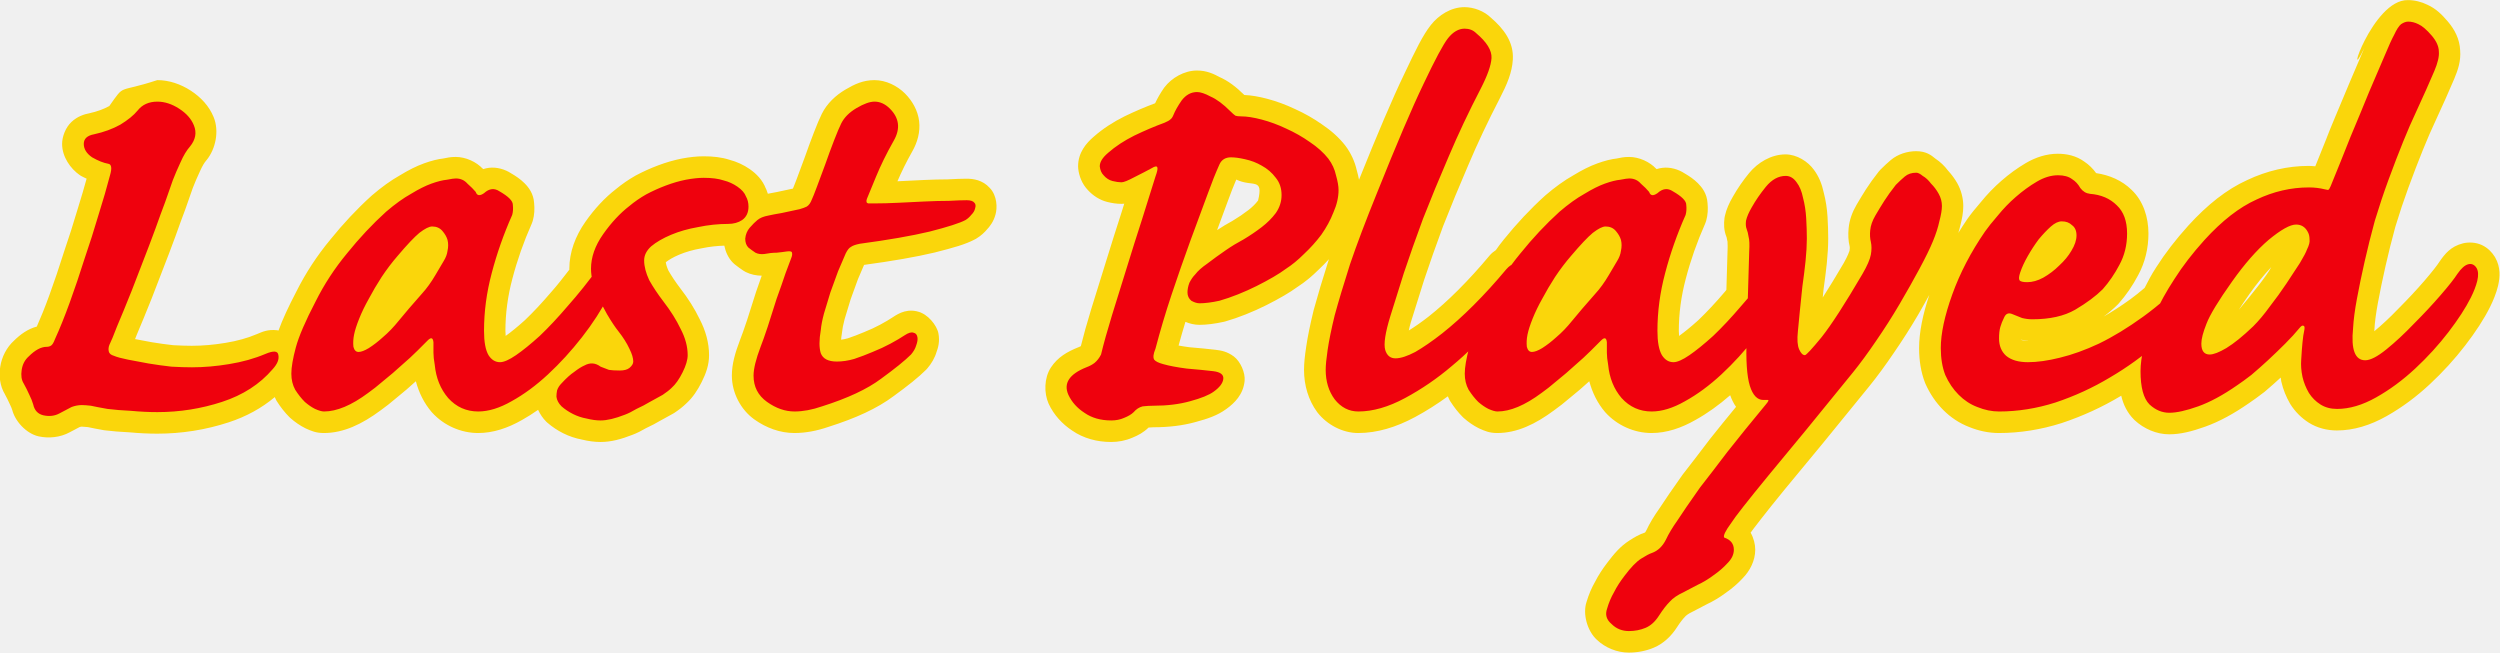
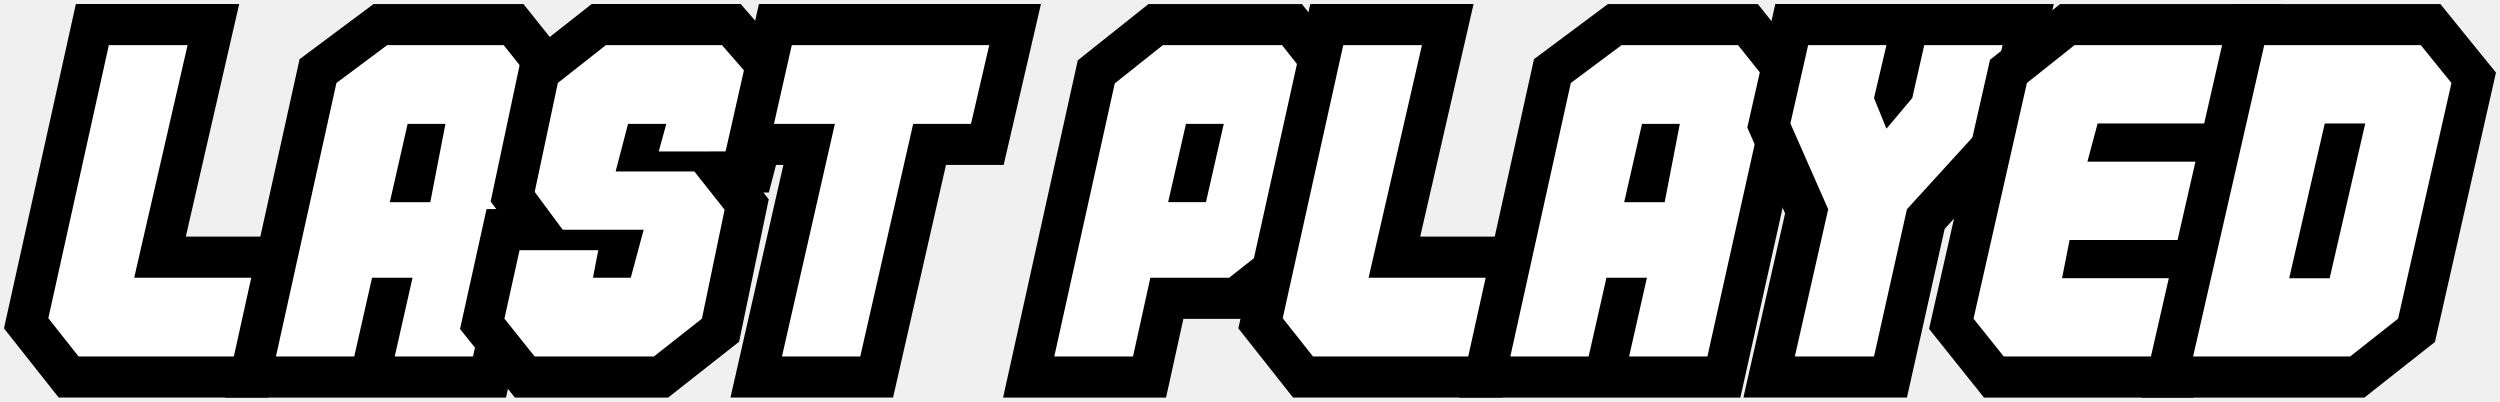
- <svg xmlns="http://www.w3.org/2000/svg" width="397.33" height="103.71" version="1.1" viewBox="0 0 105.13 27.439">
-   <g transform="translate(-10.548 -271.94)">
-     <g transform="matrix(.15111 0 0 .15111 519.93 300.97)">
-       <g aria-label="Last Played">
-         <path transform="scale(.26458)" d="m-10208-726.01c-37.492-0.974-67.985 96.281-45.817 50.295-16.362 37.588-52.261 124.39-35.848 85.234-5.1 12.919-10.45 26.09-15.808 39.27-2.292-0.166-4.574-0.408-6.887-0.408-22.212 0-44.089 5.12-64.773 14.918-21.654 9.802-41.94 25.977-61.721 47.688a22.652 22.652 0 0 0-0.07 0.072c-13.238 14.655-24.532 29.267-33.84 43.936-5.298 8.099-8.899 15.243-12.219 21.715-5.294 4.443-10.416 8.632-15.039 11.971-9.728 7.026-19.056 13.012-28.037 18.186 5.475-4.088 10.443-8.313 14.89-12.76a22.652 22.652 0 0 0 0.969-1.031c7.913-8.968 14.74-18.958 20.451-29.814 7.222-13.278 10.801-28.314 10.801-43.752 0-17.079-5.385-34.22-17.724-45.93-9.981-9.832-23.313-15.593-37.297-17.615-3.35-4.701-7.585-8.864-12.457-12.117-8.553-6.207-18.551-8.258-27.883-8.258-11.899 0-23.396 3.792-33.711 9.859a22.652 22.652 0 0 0 0 2e-3c-8.922 5.248-17.46 11.475-25.611 18.604-7.749 6.72-14.933 14.18-21.547 22.32-5.909 6.84-10.685 12.753-14.449 18.129a22.652 22.652 0 0 0-0.11 0.158c-3.235 4.705-6.23 9.463-9.178 14.23 0.668-2.364 1.403-4.745 1.909-7.068 1.97-7.499 3.295-14.105 3.295-21.268 0-8.26-2.24-16.637-6.213-23.789a22.652 22.652 0 0 0 0-4e-3c-2.696-4.851-6.046-9.277-9.762-13.357-3.605-4.808-8.008-9.152-13.27-12.611-4.42-3.683-9.78-7.9-20.337-7.9-9.025 0-19.192 2.968-26.784 9.438-3.414 2.858-6.915 6.131-10.775 9.992a22.652 22.652 0 0 0-1.791 2.019c-5.274 6.712-9.726 12.859-13.42 18.662a22.652 22.652 0 0 0 0 2e-3c-3.309 5.2-6.603 10.613-9.883 16.236-4.404 7.549-7.534 15.834-8.363 24.738-0.645 6.537-0.408 13.192 1.238 19.775l-0.136-0.58c0.127 0.572 0.291 1.937-0.174 4.498 0 9e-3 -1.788 5.508-6.073 12.908-8.258 14.097-15.587 26.036-22.087 36.195 0.305-3.012 0.611-5.907 0.918-8.969 1.33-9.37 2.472-18.384 3.376-26.979a22.652 22.652 0 0 0 0.01-0.117c0.954-9.54 1.457-18.083 1.457-25.816 0-7.233-0.239-14.855-0.711-22.879-0.52-8.836-1.841-17.374-3.99-25.57-1.822-8.619-4.98-16.856-10.412-24.07-6.113-8.529-17.854-16.117-29.756-16.117-15.186 0-29.214 8.597-38.359 19.701a22.652 22.652 0 0 0-0.1 0.117c-6.51 8.013-12.146 16.185-16.869 24.559-3.871 6.656-6.891 13.131-8.527 20.492a22.652 22.652 0 0 0-0.366 2.103c-0.751 6.006-0.816 12.648 2.118 19.979 0.04 0.095 0.374 1.083 0.628 2.865a22.652 22.652 0 0 0 0.645 3.022c-0.632-2.209 0.221 1.808-0.156 7.85a22.652 22.652 0 0 0-0.03 0.748l-1.209 41.084c-0.314 0.403-1.218 1.554-1.405 1.764a22.652 22.652 0 0 0-0.314 0.361c-9.841 11.553-19.139 21.466-27.817 29.746-7.9 7.135-14.626 12.541-20.232 16.559-0.14-1.624-0.266-3.339-0.266-5.359 0-18.184 2.415-36.376 7.319-54.762a22.652 22.652 0 0 0 0.03-0.119c5.068-19.425 11.825-38.673 20.32-57.787a22.652 22.652 0 0 0 1.08-2.975c1.816-6.354 2.062-12.772 1.428-18.961-0.63-9.712-5.694-16.263-10.045-20.615-4.321-4.322-8.987-7.444-14.258-10.518-6.13-4.027-14.813-6.764-23.261-5.705-2.079 0.261-4.057 0.722-5.944 1.32-0.652-0.592-1.237-1.188-1.916-1.781l1.807 1.807c0 3e-3 -0.02 3e-3 -0.03 6e-3 -7.035-7.801-18.523-12.807-28.805-12.807-5.545 0-8.801 0.772-13.869 1.785l2.187-0.328c-7.183 0.718-14.09 2.598-21.521 5.252-8.242 2.944-16.543 7.192-25.434 12.605-9.681 5.435-19.39 12.486-29.5 21.15a22.652 22.652 0 0 0-0.47 0.414c-15.25 13.82-29.691 29.231-43.354 46.176-3.342 4.04-5.891 7.646-8.207 10.932-2.095 1.432-4.373 3.164-6.293 5.357a22.652 22.652 0 0 0-0.357 0.418c-10.81 12.971-21.797 25.031-32.955 36.189-10.671 10.67-21.024 19.948-30.999 27.848-7.79 6.094-14.674 10.816-20.96 14.748 0.567-2.668 1.134-5.377 2.085-8.467 4.026-12.528 8.704-27.439 14.018-44.705 5.722-17.164 12.346-35.944 19.869-56.305 7.95-20.308 16.788-41.748 26.533-64.338a22.652 22.652 0 0 0 0.06-0.148c9.627-22.756 20.601-46.018 32.918-69.773a22.652 22.652 0 0 0 0.02-0.037c7.868-15.242 13.118-27.478 13.936-41.377a22.652 22.652 0 0 0 0-0.074c1.024-18.433-9.816-32.365-23.033-43.748-7.334-7.179-18.22-11.133-27.864-11.133-14.368 0-27.122 8.505-35.197 18.6a22.652 22.652 0 0 0-0.121 0.154c-8.585 10.926-15.905 26.057-28.176 51.963 0 0.016-0.02 0.038-0.02 0.055-12.039 24.972-27.882 62.208-47.395 110.78-0.566-3.247-1.41-6.535-2.357-9.93-2.076-9.341-6.213-18.202-11.973-25.881a22.652 22.652 0 0 0-0.308-0.402c-6.628-8.437-14.903-15.723-24.451-22.129-8.761-6.167-18.222-11.527-28.305-16.08-9.635-4.55-19.415-8.172-29.315-10.777-8.502-2.237-16.278-3.628-23.918-3.967-8.481-8.329-16.885-14.937-26.789-19.182l1.815 0.875c-7.54-4.059-14.669-7.424-24.881-7.424-13.301 0-26.51 7.714-34.111 17.596a22.652 22.652 0 0 0-0.67 0.918c-3.743 5.406-6.706 10.61-9.203 15.922-10.146 3.766-20.701 8.257-31.803 13.586a22.652 22.652 0 0 0-0.328 0.16c-12.129 6.064-22.91 13.084-32.203 21.24-8.388 7.121-16.674 17.09-16.674 31.336a22.652 22.652 0 0 0 0.138 2.502c0.835 7.513 3.916 15.985 10.139 22.457 5.195 5.737 12.385 10.513 20.342 12.502 4.895 1.224 9.728 2.022 14.922 2.022 1.161 0 2.053-0.1 3.008-0.176-1.103 3.503-1.893 6.069-3.059 9.762-5.407 16.672-10.808 33.779-16.209 51.33-5.387 17.061-10.555 33.681-15.5 49.863a22.652 22.652 0 0 0 0 2e-3c-4.566 14.947-8.107 27.671-10.877 38.828 0 3e-3 -0.02 0.039-0.02 0.041 0-0.011-0.57 0.428-2.325 1.086a22.652 22.652 0 0 0-0.457 0.178c-11.379 4.552-21.626 10.355-28.75 21.293-7.123 10.938-7.317 26.799-2.39 37.885a22.652 22.652 0 0 0 0.203 0.447c5.348 11.364 14.061 20.974 24.592 27.9 11.851 8.255 26.306 12.035 41.019 12.035 7.529 0 15.168-1.429 22.205-4.475 6.09-2.462 11.853-5.502 17.135-10.705 1.73-0.116 3.606-0.309 5.1-0.309 15.992 0 30.807-1.727 44.437-5.537 12.861-3.469 22.894-6.881 32.096-13.551 8.968-6.42 17.983-15.481 19.394-29.588 0.865-8.647-4.325-20.529-11.316-25.766s-13.339-6.351-19.351-7.059c-7.735-0.91-16.952-1.797-27.467-2.682-4.275-0.56-7.973-1.167-11.315-1.777 2.274-8.303 4.661-16.608 7.205-24.918 4.397 1.857 9.32 3.147 14.793 3.147 3.944-1e-5 7.948-0.312 12.237-0.848 4.41-0.551 8.916-1.358 13.552-2.389a22.652 22.652 0 0 0 1.311-0.332c7.104-2.03 14.336-4.529 21.715-7.481 7.286-2.915 14.367-6.081 21.24-9.518v2e-3c6.677-3.338 12.934-6.709 18.787-10.123 5.381-3.139 10.063-6.173 14.309-9.266 7.8-5.015 15.204-11.164 22.361-18.291 3.699-3.469 7.242-7.061 10.602-10.791-6.552 20.586-11.892 38.364-15.944 53.219a22.652 22.652 0 0 0-0.16 0.623c-3.69 15.221-6.298 27.866-7.81 38.438-1.429 9.535-2.256 17.172-2.256 24.129 0 16.037 4.521 31.757 13.843 44.41a22.652 22.652 0 0 0 0.457 0.6c10.072 12.757 26.296 21.408 42.692 21.408 19.922 0 39.961-6.116 59.887-16.846v2e-3c11.963-6.441 23.393-13.758 34.386-21.75 0.58 1.307 1.103 2.639 1.789 3.898a22.652 22.652 0 0 0 0.776 1.314c3.902 6.132 8.261 11.72 13.193 16.65a22.652 22.652 0 0 0 1.1 1.027c4.808 4.207 9.958 7.815 15.562 10.617a22.652 22.652 0 0 0 0.93 0.439c5.464 2.429 10.341 4.646 18.627 4.646 20.689 0 40.099-9.272 59.765-23.859 5.15-3.625 10.729-8.067 17.002-13.424 6.998-5.598 13.573-11.237 19.752-16.93 0.101-0.086 0.174-0.166 0.274-0.252v0.014c3.193 11.974 8.655 23.104 16.627 32.404a22.652 22.652 0 0 0 0.4 0.455c12.244 13.534 30.216 21.592 48.443 21.592 15.765 0 31.187-5.17 46.145-13.701 12.624-6.984 24.79-15.771 36.588-26.059 1.52 4.217 3.393 8.334 6.162 12.229-9.374 11.474-19.159 23.358-26.982 33.289a22.652 22.652 0 0 0-0.262 0.338c-11.171 14.744-20.764 27.23-28.742 37.426a22.652 22.652 0 0 0-0.668 0.898c-10.697 15.153-18.44 26.432-23.719 34.568-5.849 8.306-10.534 15.97-14.027 23.539l0.306-0.639c-1.653 3.307-1.799 2.805-2.166 2.936l0.453-0.156c-6.273 2.091-10.756 4.818-16.445 8.438a22.652 22.652 0 0 0 0 2e-3c-9.202 5.857-15.84 13.546-23.365 23.568-4.99 6.497-9.188 13.011-12.592 19.684-3.813 6.636-6.797 13.747-9 21.178-4.371 12.911 0.917 30.941 10.84 39.947 8.806 8.44 21.418 13.467 33.486 13.467 8.981 0 17.945-1.664 26.213-5.109v-2e-3c10.455-4.357 18.627-12.344 24.482-21.451 3.448-5.362 6.487-9.119 8.415-11.047a22.652 22.652 0 0 0 1.031-1.102c0.03-0.032 2.382-2.176 7.338-4.488a22.652 22.652 0 0 0 0.554-0.268c3.911-1.956 8.784-4.508 14.75-7.721l-1.248 0.623c7.21-3.327 14.079-7.467 20.571-12.301 6.696-4.669 12.693-9.8 17.902-15.496 7.278-7.42 13.066-18.17 13.066-29.801 0-5.795-1.621-12.317-4.857-17.99 2.193-3.113 15.023-20.064 36.08-45.754 22.999-27.511 52.62-63.648 88.959-108.51a22.652 22.652 0 0 0 0-4e-3c8.109-10.018 16.525-21.482 25.318-34.436 9.262-13.433 17.857-26.895 25.774-40.4 4.306-7.346 7.918-14.016 11.814-20.965-6.802 20.536-10.73 38.992-10.73 55.963 0 12.969 1.873 25.233 6.25 36.488a22.652 22.652 0 0 0 0.412 0.99c4.62 10.396 10.939 19.805 18.828 27.693 7.814 7.815 17.09 13.979 27.305 17.859 9.981 4.056 20.529 6.277 31.125 6.277 22.151 0 44.29-3.546 66.121-10.492a22.652 22.652 0 0 0 0.297-0.098c21.678-7.226 42.244-16.654 61.591-28.25 0.227-0.133 0.428-0.284 0.655-0.418 2.227 9.394 6.263 17.923 13.56 25.219a22.652 22.652 0 0 0 0.602 0.582c9.626 8.939 22.869 14.809 36.279 14.809 12.071 0 23.982-3.075 37.92-8.053 15.01-5.36 30.225-13.722 46.145-24.793 4.676-3.123 9.886-6.934 15.929-11.582a22.652 22.652 0 0 0 0.822-0.664c5.508-4.661 11.009-9.563 16.5-14.592 0.229 1.353 0.298 2.714 0.586 4.062a22.652 22.652 0 0 0 0.08 0.357c1.875 8.12 5.023 15.915 9.243 23.148a22.652 22.652 0 0 0 0.455 0.748c4.852 7.625 11.42 14.206 19.064 19.07 8.88 5.651 19.419 8.252 29.67 8.252 17.697 0 35.26-5.508 52.176-15.023 16.037-9.021 31.183-20.226 45.402-33.465a22.652 22.652 0 0 0 0-2e-3c13.893-12.935 26.43-26.662 37.555-41.174 10.946-14.276 19.562-27.449 25.846-40.016 3.719-7.439 6.598-14.74 8.447-22.141a22.652 22.652 0 0 0 0.1-0.396c2.042-8.849 2.929-19.292-3.077-29.799a22.652 22.652 0 0 0-0.457-0.762c-2.785-4.458-7.175-9.304-13.578-12.264-6.403-2.959-14.086-3.201-19.879-1.752-12.879 3.22-19.061 11.229-24.57 19.186a22.652 22.652 0 0 0-0.486 0.732c-1.826 2.869-7.333 10.068-15.543 19.574a22.652 22.652 0 0 0 0 2e-3c-8.122 9.405-17.174 19.103-27.153 29.082a22.652 22.652 0 0 0-0.351 0.359c-8.703 9.099-17.072 16.847-25.11 23.484 0.03-0.31 0.02-0.539 0.05-0.857a22.652 22.652 0 0 0 0.08-1.062c0.374-7.105 1.578-16.584 3.7-28.039a22.652 22.652 0 0 0 0-2e-3c2.182-11.788 4.813-24.521 7.898-38.186 3.045-13.484 6.534-27.447 10.461-41.861 4.336-14.288 8.879-27.9 13.617-40.822 11.087-30.155 20.584-53.5 28.162-69.498a22.652 22.652 0 0 0 0.1-0.205c8.146-17.651 14.737-32.42 19.818-44.43a22.652 22.652 0 0 0 0.02-0.037c4.27-10.142 7.327-19.275 6.4-30.604-0.47-11.631-5.846-21.767-12.677-29.842a22.652 22.652 0 0 0-0.09-0.111c-6.427-7.497-12.414-13.637-21.797-17.896-6.158-2.98-13.163-4.83-20.314-4.83zm-2367.3 84.16c-42.777 14.104-33.328 3.103-50.436 27.268-5.828 3.189-12.739 5.789-21.033 7.592l0.637-0.129c-6.278 1.177-13.203 3.466-19.397 9.273-6.193 5.807-9.849 15.364-9.849 23.086 0 13.569 8.798 26.04 18.511 32.766a22.652 22.652 0 0 0 1.657 1.045c1.862 1.064 3.745 1.827 5.611 2.756-2.618 9.496-5.587 19.73-9.25 31.385a22.652 22.652 0 0 0-0.123 0.4c-4.389 14.926-9.226 30.097-14.51 45.506a22.652 22.652 0 0 0-0.181 0.555c-4.842 15.404-9.899 30.346-15.166 44.834-4.635 12.744-9.013 23.534-13.161 32.875-9.458 2.488-17.284 8.245-23.951 14.781-7.795 7.064-12.935 17.252-14.486 27.334-1.437 9.336-0.688 20.171 5.199 29.592l-0.594-1.004c1.934 3.481 3.655 6.924 5.166 10.324a22.652 22.652 0 0 0 0.436 0.926c1.287 2.575 2.088 4.687 2.519 6.195l-0.369-1.48c2.684 12.53 14.844 25.778 27.832 28.775a22.652 22.652 0 0 0 0.348 0.076c10.499 2.25 22.55 1.101 32.422-4.283v-2e-3c4.15-2.264 7.5-4.006 10.512-5.535 0.851-0.257 1.618-0.453 2.203-0.453 0.685 0 3.234 0.163 6.386 0.492 4.433 0.951 9.601 1.963 16.616 3.201a22.652 22.652 0 0 0 1.127 0.17c7.893 0.987 16.7 1.692 26.521 2.162 9.775 0.903 19.38 1.379 28.801 1.379 25.662 0 50.795-3.972 75.041-11.889 18.32-5.982 34.706-14.908 48.568-26.57 0.477 1.03 0.875 2.093 1.42 3.092a22.652 22.652 0 0 0 0.776 1.314c3.903 6.134 8.263 11.721 13.191 16.648a22.652 22.652 0 0 0 1.102 1.029c4.811 4.21 9.963 7.817 15.564 10.617a22.652 22.652 0 0 0 0.93 0.439c5.46 2.427 10.341 4.646 18.625 4.646 20.689 0 40.095-9.273 59.759-23.859 5.15-3.625 10.729-8.067 17.002-13.424 7-5.6 13.569-11.237 19.745-16.924 0.102-0.088 0.178-0.17 0.281-0.258v0.014c3.197 11.978 8.665 23.107 16.634 32.404a22.652 22.652 0 0 0 0.403 0.455c12.244 13.534 30.214 21.592 48.441 21.592 15.761 0 31.177-5.168 46.133-13.695 5.746-3.179 11.379-6.811 16.949-10.688 2.199 4.734 5.151 8.992 8.526 12.367a22.652 22.652 0 0 0 1.103 1.031c5.094 4.456 10.786 8.233 16.895 11.287 6.226 3.114 12.885 5.324 19.736 6.617 6.507 1.563 12.93 2.508 19.354 2.508 11.198 1e-5 21.84-2.943 33.636-7.545 4.862-1.831 9.575-4.247 14.418-7.084 5.334-2.466 10.496-5.158 15.442-8.125l-0.807 0.463c4.98-2.716 9.515-5.211 13.617-7.49a22.652 22.652 0 0 0 1.563-0.953c4.654-3.103 8.675-6.174 12.382-9.803 6.885-6.267 11.857-13.818 16.19-22.484 4.521-9.043 7.773-17.891 7.773-28.303 0-13.054-3.65-25.923-9.896-37.914-5.277-10.96-12.114-21.75-20.418-32.496l0.07 0.092c-5.04-6.591-9.164-12.826-12.525-18.699-1.781-3.931-2.469-6.721-2.727-8.76 3.17-2.465 7.724-5.235 14.133-7.934 6.764-2.848 14.524-5.104 23.371-6.643a22.652 22.652 0 0 0 0.738-0.141c8.043-1.676 15.762-2.461 23.297-2.689 1.267 6.391 4.142 13.03 9.188 18.076a22.652 22.652 0 0 0 1.871 1.674c2.82 2.255 5.817 4.43 8.996 6.549a22.652 22.652 0 0 0 2.432 1.41c5.393 2.697 11.295 3.841 16.873 3.879-1.862 5.382-3.585 10.481-5.811 16.602a22.652 22.652 0 0 0-0.297 0.873c-3.113 9.786-6.226 19.571-9.342 29.361-3.066 9.194-5.484 15.949-6.941 19.59a22.652 22.652 0 0 0-0.148 0.383c-5.427 14.309-8.877 25.957-8.877 38.326 0 17.772 9.164 35.71 23.629 46.041v-2e-3c12.473 8.91 27.097 14.318 42.117 14.318 11.907 0 23.973-2.354 36.144-6.562 28.253-8.974 50.879-19.227 68.297-32.281 15.14-11.019 26.157-19.76 34.113-27.717a22.652 22.652 0 0 0 1.182-1.277c4.306-5.024 7.972-10.952 9.969-17.939l-0.568 1.725c2.146-5.728 3.999-12.187 2.386-20.748-1.607-8.51-11.452-20.796-21.849-22.875l3.97 1.18c-13.849-5.541-23.785 0.466-30.402 4.877-3.247 2.165-7.614 4.769-12.982 7.66-5.004 2.694-10.511 5.254-16.528 7.66a22.652 22.652 0 0 0-0.51 0.211c-5.518 2.365-11.281 4.539-17.24 6.541-2.441 0.677-4.69 1.103-6.814 1.371 0.129-1.786 0.342-3.787 0.746-6.107a22.652 22.652 0 0 0 0.242-1.828c0.283-3.113 1.126-7.773 2.656-13.543 2.129-6.824 4.264-13.85 6.395-21.08 2.553-7.229 5.097-14.236 7.637-21.018 2.471-5.657 4.536-10.501 6.476-15.104 29.746-4.033 54.384-8.289 73.998-12.959a22.652 22.652 0 0 0 0.367-0.09c19.891-5.088 32.179-8.391 42.825-14.123a22.652 22.652 0 0 0 0.912-0.518c4.73-2.837 8.809-6.555 12.095-10.662l-1.668 1.863c3.988-3.988 7.801-9.395 9.664-16.365 2.091-7.096 1.85-19.878-5.992-28.08-7.666-8.507-17.538-9.707-24.4-9.707-5.183 0-11.706 0.247-19.895 0.699-7.83 0.018-16.295 0.236-25.623 0.68a22.652 22.652 0 0 0-0.05 2e-3c-8.821 0.441-17.878 0.881-27.147 1.322 4.244-9.889 9.332-20.328 15.666-31.506l-0.04 0.07c5.335-9.337 8.559-20.45 7.195-31.783-1.363-11.333-7.288-21.525-14.892-29.129-8.085-8.086-19.936-14.049-32.174-14.049-11.823 0-20.874 4.302-30.336 9.867a22.652 22.652 0 0 0 0 2e-3c-10.441 6.143-19.475 14.639-24.932 25.553a22.652 22.652 0 0 0 0 2e-3c-2.468 4.938-4.994 11.038-8.253 19.42-3.244 8.341-6.477 17.11-9.698 26.312l0.125-0.348c-3.13 8.496-6.032 16.315-8.707 23.445a22.652 22.652 0 0 0 0 4e-3c-2.281 6.084-3.681 9.304-3.867 9.83-5.806 1.18-11.417 2.361-16.623 3.559-3.58 0.606-6.656 1.237-9.764 1.865-0.901-2.913-2.016-5.775-3.543-8.445l1.543 3.285c-3.491-9.306-10.038-15.844-16.972-20.697-6.439-4.507-13.687-7.814-21.274-9.84-8.588-2.765-17.518-3.684-27.4-3.684-7.262 0-14.828 0.867-23.027 2.404a22.652 22.652 0 0 0-0.27 0.053c-8.063 1.613-16.186 3.988-24.385 7.062-8.103 3.039-15.967 6.591-23.574 10.648a22.652 22.652 0 0 0-0.58 0.32c-7.273 4.156-14.101 8.882-20.447 14.139-11.833 9.206-22.435 20.708-31.955 34.236-10.576 15.028-16.92 31.966-16.92 49.398 0 0.403 0.06 0.517 0.07 0.895-6.424 8.378-12.728 16.423-18.67 23.107a22.652 22.652 0 0 0-0.314 0.359c-9.838 11.548-19.142 21.462-27.825 29.746-7.896 7.131-14.618 12.535-20.222 16.553-0.14-1.623-0.266-3.335-0.266-5.354 0-18.19 2.409-36.381 7.311-54.762a22.652 22.652 0 0 0 0.03-0.119c5.066-19.42 11.83-38.668 20.328-57.787a22.652 22.652 0 0 0 1.08-2.975c1.826-6.39 2.052-12.798 1.422-18.951-0.627-9.707-5.687-16.264-10.039-20.619-4.318-4.321-8.981-7.443-14.248-10.516-6.13-4.03-14.819-6.773-23.274-5.713-2.078 0.261-4.054 0.722-5.941 1.32-0.652-0.592-1.237-1.188-1.916-1.781l1.807 1.807c-0.01 3e-3 -0.02 3e-3 -0.03 6e-3 -7.046-7.815-18.53-12.807-28.812-12.807-5.545 0-8.801 0.772-13.869 1.785l2.187-0.328c-7.184 0.718-14.09 2.598-21.521 5.252-8.249 2.946-16.545 7.195-25.43 12.605-9.681 5.435-19.39 12.486-29.5 21.15a22.652 22.652 0 0 0-0.471 0.414c-15.253 13.823-29.708 29.241-43.379 46.197-14.038 16.958-25.962 35.21-35.691 54.652-8.193 15.719-14.411 29.032-18.695 40.826-0.572-0.096-1.19-0.253-1.723-0.307-9.608-0.966-14.93 1.536-20.82 4.016a22.652 22.652 0 0 0-0.03 0.016c-9.835 4.161-20.847 7.289-33.162 9.275a22.652 22.652 0 0 0-0.116 0.019c-12.341 2.057-24.108 3.059-35.328 3.059-5.547 0-12.185-0.219-19.644-0.623-7.452-0.839-14.899-1.863-22.358-3.106-6.291-1.111-12.081-2.216-17.705-3.318 0.667-1.712 1.235-3.093 1.979-5.043 4.128-9.648 9.234-22.069 15.466-37.65a22.652 22.652 0 0 0 0.07-0.178c7.2-18.451 13.284-34.221 18.258-47.334 4.898-12.913 8.898-23.806 12.109-32.961l0.02-0.053c3.645-9.568 6.411-17.165 8.377-23.064a22.652 22.652 0 0 0 0-4e-3c1.718-5.154 3.199-9.358 4.401-12.566 2.018-5.244 4.489-11.032 7.429-17.334a22.652 22.652 0 0 0 0.225-0.5c2.498-5.711 4.942-9.365 6.279-10.869a22.652 22.652 0 0 0 0.651-0.766c9.538-11.741 13.36-30.514 7.443-45.018-4.738-11.765-13.647-21.198-24.162-28.002-10.519-6.807-22.676-11.047-35.203-11.047zm1029.5 90.613c0.01-0.044-0.34 1.025-0.529 1.639 0.09-1.287 0.52-1.596 0.529-1.639zm1004.9 6.418c0.256 0.023 0.904 0.126 0.973 0.154-0.328-0.029-0.644-0.129-0.973-0.154zm231.52 3.338c-0.07 0.235 2.875-7.088 0 0zm-1131 4.211c17.22 8.35 28.81-2.676 22.949 22.025-2.671 3.486-5.962 6.839-10.16 10.068-5.102 3.924-10.661 7.702-16.695 11.322l0.994-0.562c-6.056 3.23-11.763 6.707-17.26 10.33 4.141-11.216 8.895-24.141 11.418-30.869a22.652 22.652 0 0 0 0.104-0.281c2.917-8.104 5.798-15.302 8.65-22.033zm-77.211 7.311c0.261-0.163 0.09 0.108-0.828 0.484a22.652 22.652 0 0 0 0.828-0.484zm-419.27 8.33c-0.09 0.016-0.172 0.043-0.258 0.059-0.181 0.04-0.424 0.075-0.604 0.115zm399.74 1.869c-0.177 0.09-0.222 0.113-0.07 0.033 0.02-0.013 0.04-0.02 0.07-0.033zm-421.29 7.445c-0.07 0.059-0.134 0.127-0.207 0.186-0.05 0.038-0.1 0.063-0.143 0.102zm641.14 17.811c-0.137 0.33-0.338 0.799-0.3 0.703 0.09-0.236 0.208-0.466 0.3-0.703zm-147.05 12.857c-0.01 8e-3 -0.02 0.015-0.03 0.023-0.01 7e-3 -0.02 0.013-0.03 0.019zm-19.588 14.18c-0.04 0.026-0.07 0.054-0.104 0.08-0.249 0.19-0.567 0.4-0.814 0.59zm-346.69 17.398c0.106-4e-3 -0.101 0.341-0.543 0.826 0.04-0.104 0.106-0.247 0.149-0.35 0.159-0.262 0.324-0.474 0.394-0.477zm1478.9 4.82c-8.543 17.194-69.166 85.194-34.768 45.812 3.364-5.252 7.13-10.94 11.746-17.432a22.652 22.652 0 0 0 0.03-0.045c7.941-11.228 15.63-20.548 22.99-28.336zm-1557.9 5.951c-0.305 0.044-1.401 0.182-1.644 0.207 0.486-0.075 1.177-0.129 1.644-0.207zm1570.4 54.893c-0.137 0.618-0.224 1.278-0.352 1.904 0.05-0.185 0.107-0.634 0.122-0.719zm-2364.8 6.316c-1.487 3.401 1.854-2.781 0 0zm2088.6 9.217c2.713 0.506 5.447 0.842 8.213 1.01-0.233 2e-3 -0.549 0.059-0.778 0.059-4.756 0-6.534-0.631-7.435-1.068zm273.75 0.588v0.104c0 0.034 0 0.066-0.01 0.1zm36.859 1.592c0.05-0.056-0.05 0.144-0.488 0.572 0.101-0.123 0.227-0.254 0.328-0.377a22.652 22.652 0 0 0 0.16-0.195zm-1208.3 0.684c0.129 0.047 0.53 0.409 0.84 0.658-0.754-0.38-1.161-0.775-0.84-0.658zm-621.78 3.402c-0.352 0.151-0.648 0.367-0.994 0.523-0.265 0.132-0.564 0.214-0.823 0.354zm-290.95 5.606c0.109 0.73 0.192 1.429 0.125 1.049-0.06-0.353-0.05-0.694-0.125-1.049zm-178.93 2.072c-0.303 1.218 1.755-3.371 0 0zm455.47 1.027c-0.08 0.054-0.152 0.127-0.233 0.182-0.367 0.279-0.741 0.499-1.109 0.785zm644.84 2.848c-0.06 0.156-0.06 0.156 0 0zm-661.75 12.105c-0.09 0.092-0.174 0.202-0.266 0.295-0.138 0.149-0.274 0.264-0.412 0.414zm967.08 15.064c-0.08 0.07-0.146 0.12-0.1 0.076 0.03-0.026 0.07-0.05 0.1-0.076zm-1237.8 0.873c-0.167 0.188-0.431 0.473-0.396 0.428 0.127-0.147 0.269-0.28 0.396-0.428z" fill="#fad60b" stroke-width="16.833px" />
-         <path d="m-2728.4-139.96q2.316 0 4.454 0.534 0.713 0.178 0.891 0.178 0.356-0.178 0.713-1.069 2.85-6.948 5.523-13.718 2.85-6.77 5.166-12.47 2.494-5.879 4.276-9.976 1.782-4.276 2.672-5.879 1.069-2.316 1.96-3.029 1.069-0.713 1.96-0.713 1.425 0 2.85 0.713 1.603 0.713 3.741 3.207 1.96 2.316 1.96 4.454 0.178 1.96-1.247 5.345-1.96 4.632-5.166 11.58-3.207 6.77-7.66 18.884-1.96 5.345-3.741 11.223-1.603 5.879-2.85 11.402-1.247 5.523-2.138 10.333-0.891 4.81-1.069 8.195-0.891 8.908 3.385 8.908 2.138 0 5.879-3.029 3.741-3.029 7.66-7.126 4.097-4.097 7.482-8.017 3.385-3.919 4.632-5.879 1.603-2.316 3.029-2.672t2.316 1.069q0.713 1.247 0.178 3.563-0.534 2.138-1.782 4.632-2.138 4.276-6.235 9.62-4.097 5.345-9.264 10.155-5.166 4.81-10.867 8.017-5.701 3.207-10.867 3.207-2.672 0-4.632-1.247-1.96-1.247-3.207-3.207-1.247-2.138-1.782-4.454-0.534-2.494-0.356-4.81 0.178-3.029 0.356-4.81 0.178-1.96 0.534-3.563 0.178-1.069-0.356-1.069-0.356-0.178-1.069 0.713-1.603 1.96-3.919 4.276-2.316 2.316-4.81 4.632-2.316 2.138-4.632 4.097-2.316 1.782-3.919 2.85-5.879 4.097-10.867 5.879t-8.017 1.782-5.523-2.316q-2.494-2.494-2.494-9.264 0-2.85 0.891-6.77 0.891-4.097 3.029-8.908 2.138-4.81 5.523-9.976 3.385-5.345 8.373-10.867 7.304-8.017 14.43-11.223 7.126-3.385 14.608-3.385zm-3.563 10.333q-2.494 0-7.66 4.276-4.988 4.276-10.155 11.58-5.701 8.017-7.126 11.758-1.425 3.563-1.425 5.523 0 3.029 2.316 3.029 1.603 0 4.632-1.782 3.207-1.96 7.482-6.057 2.316-2.316 4.632-5.523 2.494-3.207 4.632-6.413 2.138-3.207 3.741-5.701 1.603-2.672 1.96-3.741 0.891-1.782 0.713-2.85 0-1.247-0.534-2.138-1.069-1.96-3.207-1.96zm-98.874 34.383q0-6.057 3.207-14.965t9.086-17.459q1.247-1.782 3.563-4.454 2.316-2.85 4.988-5.166 2.85-2.494 5.879-4.276 3.029-1.782 5.879-1.782 2.494 0 3.919 1.069 1.425 0.891 2.316 2.494 1.069 1.425 2.672 1.603 4.632 0.356 7.482 3.207 2.85 2.672 2.85 7.839 0 4.81-2.138 8.729-1.96 3.741-4.632 6.77-2.85 2.85-7.66 5.701-4.632 2.672-11.936 2.672-1.425 0-2.85-0.356-1.425-0.534-2.672-1.069-1.603-0.713-2.316 0.891-0.713 1.425-1.069 2.672-0.356 1.247-0.356 3.207 0 3.029 1.96 4.81 2.138 1.782 6.057 1.782t8.908-1.247q5.166-1.247 10.867-3.919 5.879-2.85 12.292-7.482 6.413-4.632 13.183-11.58 1.425-1.425 2.494-1.425 1.247 0 1.782 0.891 0.713 1.247 0 3.385-0.534 2.138-2.316 4.454-4.632 5.879-10.867 11.402-6.235 5.523-13.539 9.798-7.126 4.276-15.143 6.948-7.839 2.494-15.677 2.494-3.029 0-6.057-1.247-2.85-1.069-5.166-3.385-2.316-2.316-3.741-5.523-1.247-3.207-1.247-7.482zm24.05-18.349q2.138 0 4.454-1.247 2.494-1.425 4.454-3.385 2.138-1.96 3.385-4.097 1.425-2.316 1.425-4.276t-1.247-2.85q-1.069-1.069-2.85-1.069-1.425 0-3.029 1.425-1.603 1.425-3.385 3.563-1.603 2.138-3.029 4.632t-2.138 4.632q-0.534 1.603-0.178 2.138t2.138 0.534zm-77.364-8.551q0.178-2.85-0.178-4.097-0.178-1.247-0.534-2.138-0.356-0.891-0.178-2.316 0.356-1.603 1.603-3.741 1.603-2.85 3.919-5.701 2.494-3.029 5.523-3.029 1.782 0 3.029 1.782 1.247 1.603 1.782 4.276 0.713 2.672 0.891 5.701 0.178 3.029 0.178 5.701t-0.356 6.235q-0.356 3.385-0.891 7.126-0.356 3.563-0.713 6.948t-0.534 5.523q-0.356 3.385 0.356 4.988 0.713 1.603 1.603 1.603 0.534 0 4.632-4.988 4.098-5.166 11.402-17.637 1.96-3.385 2.316-5.345t0-3.563q-0.356-1.425-0.178-3.207 0.178-1.96 1.425-4.097 1.247-2.138 2.494-4.097 1.247-1.96 3.207-4.454 1.425-1.425 2.494-2.316 1.247-1.069 3.207-1.069 0.713 0 1.782 0.891 1.247 0.713 2.316 2.138 1.247 1.247 2.138 2.85 0.891 1.603 0.891 3.385 0 1.603-0.713 4.276-0.534 2.494-1.782 5.523-1.247 3.029-3.741 7.66-2.494 4.632-5.523 9.798-3.029 5.166-6.592 10.333-3.385 4.988-6.413 8.729-14.43 17.815-23.516 28.682-8.907 10.867-10.333 13.183-2.494 3.385-1.96 4.097 2.672 0.891 2.672 3.385 0 1.96-1.782 3.741-1.603 1.782-3.919 3.385-2.138 1.603-4.454 2.672-2.316 1.247-3.741 1.96-2.672 1.247-3.919 2.672-1.425 1.425-3.029 3.919-1.603 2.494-3.741 3.385t-4.632 0.891q-2.85 0-4.81-1.96-2.138-1.782-1.247-4.276 0.713-2.494 1.96-4.632 1.069-2.138 2.85-4.454 2.672-3.563 4.632-4.81 1.96-1.247 3.029-1.603 2.494-0.891 3.919-3.741 1.069-2.316 3.207-5.345 1.96-3.029 6.235-9.086 3.207-4.097 7.66-9.976 4.632-5.879 10.689-13.183 1.069-1.247 0.534-1.247h-1.247q-2.494 0-3.741-3.919-1.247-4.097-0.891-13.183zm-33.379-20.309q1.96 0 3.207 1.425 1.425 1.247 2.316 2.316 0.534 1.603 2.316 0.356 2.138-1.96 4.276-0.534 3.741 2.138 3.741 3.741 0.178 1.603-0.178 2.85-3.563 8.017-5.701 16.212-2.138 8.017-2.138 16.033 0 4.632 1.247 6.77 1.247 1.96 3.207 1.96 1.603 0 4.454-1.96 2.85-1.96 6.592-5.345 3.741-3.563 7.838-8.373 4.276-4.81 8.551-10.689 1.425-1.425 2.672-1.247 1.247 0 1.782 0.891 0.713 1.247 0.178 3.563-0.534 2.138-1.782 4.632-3.029 5.879-7.482 11.58-4.454 5.701-9.442 10.333-4.988 4.632-10.154 7.482-4.988 2.85-9.264 2.85-4.988 0-8.373-3.741-3.207-3.741-3.741-9.264-0.356-1.96-0.356-3.385t0-2.85q-0.178-1.96-1.603-0.534-0.891 0.891-2.85 2.85-1.96 1.96-4.454 4.097-2.316 2.138-4.988 4.276-2.494 2.138-4.276 3.385-6.948 5.166-12.292 5.166-0.891 0-2.494-0.713-1.425-0.713-2.85-1.96-1.425-1.425-2.672-3.385-1.069-1.96-1.069-4.454 0-2.672 1.247-7.304 1.247-4.632 5.523-12.827 3.563-7.126 8.729-13.361 5.166-6.413 10.867-11.58 3.741-3.207 6.948-4.988 3.207-1.96 5.701-2.85 2.494-0.891 4.276-1.069 1.782-0.356 2.494-0.356zm-6.591 13.361q-1.247 0-3.563 1.782-2.138 1.782-6.057 6.413-2.316 2.672-4.454 5.879-1.96 3.029-3.563 6.057-1.603 2.85-2.672 5.523t-1.425 4.454q-0.356 1.782-0.178 3.385 0.356 1.425 1.425 1.425t2.85-1.069q1.96-1.247 3.919-3.029 2.316-1.96 4.454-4.632 2.316-2.85 6.413-7.482 1.96-2.138 3.741-5.166t2.316-3.919q0.891-1.425 1.069-2.85 0.356-1.603 0-3.029-0.356-1.247-1.425-2.494-1.069-1.247-2.85-1.247zm-77.889 39.905q0-1.96 0.534-5.523 0.534-3.741 1.96-9.62 1.603-5.879 4.276-14.252 2.85-8.373 7.482-19.775 8.195-20.487 13.005-30.464 4.81-10.155 6.77-12.649 2.138-2.672 4.632-2.672 1.96 0 3.207 1.247 4.454 3.741 4.276 6.948-0.178 3.029-3.029 8.551-4.988 9.62-8.908 18.884-3.919 9.086-7.126 17.28-3.029 8.195-5.345 15.143-2.138 6.948-3.741 11.936-2.138 6.948-1.425 9.442 0.713 2.316 2.85 2.316t5.523-1.782q3.385-1.96 7.482-5.166 4.276-3.385 8.729-7.839 4.632-4.632 9.086-9.976 1.247-1.425 2.138-1.425 1.069 0 1.603 0.891 1.069 2.316-1.247 6.948-1.96 3.919-6.77 9.62-4.632 5.701-10.867 10.867-6.057 5.166-13.005 8.908-6.948 3.741-13.005 3.741-3.919 0-6.591-3.385-2.494-3.385-2.494-8.195zm3.577-50.06q0 3.029-1.425 6.235-1.247 3.207-3.385 6.235-2.138 2.85-4.81 5.345-2.494 2.494-4.988 4.097-1.425 1.069-3.563 2.316t-4.632 2.494q-2.494 1.247-5.166 2.316-2.672 1.069-5.166 1.782-1.603 0.356-3.029 0.534t-2.494 0.178-2.316-0.713q-1.069-0.891-1.069-2.316 0-1.247 0.534-2.672 0.713-1.425 1.603-2.316 1.069-1.425 3.385-3.029 2.316-1.782 5.166-3.741 2.316-1.603 4.988-3.029 2.672-1.603 4.988-3.385 2.316-1.782 3.919-3.919 1.603-2.316 1.603-4.988 0-2.85-1.603-4.81-1.603-2.138-3.919-3.385-2.138-1.247-4.632-1.782-2.316-0.534-3.919-0.534-2.316 0-3.207 1.96-1.603 3.563-3.207 8.017-1.603 4.276-4.81 13.005-2.85 7.839-5.345 15.321-2.494 7.482-4.454 14.965-0.891 2.138-0.356 3.029 0.534 0.713 2.494 1.247 2.494 0.713 6.591 1.247 4.276 0.356 7.304 0.713 3.029 0.356 2.85 2.138-0.178 1.782-2.672 3.563-1.96 1.425-6.591 2.672-4.454 1.247-10.155 1.247-1.425 0-3.029 0.178-1.425 0.356-2.494 1.603-0.891 0.891-2.672 1.603-1.603 0.713-3.563 0.713-4.454 0-7.482-2.138-3.029-1.96-4.454-4.988-2.138-4.81 4.988-7.66 1.425-0.534 2.316-1.247 1.069-0.891 1.782-2.316 1.069-4.454 3.029-10.867 1.96-6.413 4.098-13.183 2.138-6.948 4.276-13.539 2.138-6.77 3.741-11.936 0.713-1.96 0.534-2.494-0.178-0.713-1.603 0.178-1.96 1.069-4.81 2.494-2.672 1.425-3.563 1.425-1.069 0-2.494-0.356t-2.494-1.603q-0.891-0.891-1.069-2.494 0-1.782 2.316-3.741 3.029-2.672 7.304-4.81 4.454-2.138 8.373-3.563 1.247-0.534 1.603-0.891 0.534-0.356 0.891-1.247 0.713-1.782 2.316-4.097 1.782-2.316 4.276-2.316 1.425 0 3.741 1.247 2.494 1.069 5.523 4.097 0.891 0.891 1.425 1.247 0.534 0.178 1.603 0.178 2.316 0 5.701 0.891t6.77 2.494q3.563 1.603 6.591 3.741 3.207 2.138 5.166 4.632 1.603 2.138 2.138 4.632 0.713 2.494 0.713 4.097zm-139.64 47.744q2.316 0 4.81-0.713 2.672-0.891 5.166-1.96 2.672-1.069 4.988-2.316 2.316-1.247 3.919-2.316 1.603-1.069 2.494-0.713 0.891 0.178 1.069 1.247 0.178 0.891-0.356 2.316-0.356 1.247-1.425 2.494-2.494 2.494-8.373 6.77-5.701 4.276-16.39 7.66-4.098 1.425-7.66 1.425-3.919 0-7.66-2.672-3.741-2.672-3.741-7.304 0-2.85 1.96-8.017 0.713-1.782 1.96-5.523 1.247-3.919 2.494-7.839 1.425-3.919 2.494-7.126 1.247-3.385 1.603-4.276t0.178-1.425q0-0.534-1.425-0.356-1.069 0.178-2.85 0.356-1.603 0-3.385 0.356-1.425 0.178-2.494-0.356-1.069-0.713-1.96-1.425-0.891-0.891-0.891-2.494 0.178-1.782 1.247-3.029 1.247-1.425 2.138-2.138 1.069-0.891 3.029-1.247 1.603-0.356 3.741-0.713 2.316-0.534 4.988-1.069 1.247-0.356 1.96-0.713 0.891-0.534 1.425-1.96 0.356-0.713 1.425-3.563 1.069-2.85 2.316-6.235 1.247-3.563 2.494-6.77 1.247-3.207 1.96-4.632 1.247-2.494 4.276-4.276 3.029-1.782 4.988-1.782 2.316 0 4.276 1.96 3.919 3.919 1.069 8.908-3.029 5.345-4.988 10.155-1.96 4.81-2.494 6.057-0.356 1.069 0.356 1.247 0.891 0 1.782 0 3.029 0 6.592-0.178 3.741-0.178 7.304-0.356 3.741-0.178 6.77-0.178 3.207-0.178 4.988-0.178 1.603 0 2.138 0.713 0.534 0.534 0.178 1.603-0.178 0.891-1.069 1.782-0.713 0.891-1.603 1.425-2.316 1.247-9.976 3.207-7.482 1.782-19.418 3.385-1.782 0.356-2.494 0.891-0.713 0.356-1.425 1.782-0.891 2.138-2.138 4.988-1.069 2.85-2.138 5.879-0.891 3.029-1.782 5.879-0.713 2.672-0.891 4.632-0.713 4.097 0 6.413 0.891 2.316 4.454 2.316zm-37.037-51.129q3.385 0 5.523 0.713 2.138 0.534 3.919 1.782 1.781 1.247 2.316 2.672 0.713 1.247 0.713 2.85 0 2.494-1.782 3.741-1.603 1.069-3.919 1.069-4.097 0-8.373 0.891-4.097 0.713-7.482 2.138-3.385 1.425-5.523 3.207-1.96 1.782-1.96 3.919 0 2.494 1.425 5.523 1.603 2.85 3.919 5.879 3.029 3.919 4.81 7.66 1.96 3.741 1.96 7.304 0 1.96-1.425 4.81-1.425 2.85-3.029 4.276-0.891 0.891-2.494 1.96-1.603 0.891-3.563 1.96-1.782 1.069-3.741 1.96-1.782 1.069-3.207 1.603-4.098 1.603-6.77 1.603-1.782 0-3.919-0.534-1.96-0.356-3.741-1.247t-3.207-2.138q-1.247-1.247-1.425-2.672 0-0.891 0.178-1.782 0.356-1.069 1.247-1.96 1.96-2.138 3.563-3.207 1.603-1.247 2.85-1.782 2.316-1.247 4.454 0.356 1.425 0.534 2.316 0.891 1.069 0.178 3.029 0.178 1.782 0 2.672-0.713 1.069-0.891 1.069-1.782 0-1.425-1.069-3.563-1.069-2.316-3.029-4.81-1.425-1.782-3.207-4.81-1.782-3.207-2.672-5.166-0.713-1.603-1.247-3.563-0.534-2.138-0.534-3.919 0-4.81 3.385-9.62 3.385-4.81 7.304-7.839 2.138-1.782 4.632-3.207 2.672-1.425 5.523-2.494 2.85-1.069 5.523-1.603 2.85-0.534 4.988-0.534zm-68.967 0.178q1.96 0 3.207 1.425 1.425 1.247 2.316 2.316 0.534 1.603 2.316 0.356 2.138-1.96 4.276-0.534 3.741 2.138 3.741 3.741 0.178 1.603-0.178 2.85-3.563 8.017-5.701 16.212-2.138 8.017-2.138 16.033 0 4.632 1.247 6.77 1.247 1.96 3.207 1.96 1.603 0 4.454-1.96 2.85-1.96 6.591-5.345 3.741-3.563 7.839-8.373 4.276-4.81 8.551-10.689 1.425-1.425 2.672-1.247 1.247 0 1.782 0.891 0.713 1.247 0.178 3.563-0.534 2.138-1.782 4.632-3.029 5.879-7.482 11.58-4.454 5.701-9.442 10.333-4.988 4.632-10.154 7.482-4.988 2.85-9.264 2.85-4.988 0-8.373-3.741-3.207-3.741-3.741-9.264-0.356-1.96-0.356-3.385t0-2.85q-0.178-1.96-1.603-0.534-0.891 0.891-2.85 2.85t-4.454 4.097q-2.316 2.138-4.988 4.276-2.494 2.138-4.276 3.385-6.948 5.166-12.292 5.166-0.891 0-2.494-0.713-1.425-0.713-2.85-1.96-1.425-1.425-2.672-3.385-1.069-1.96-1.069-4.454 0-2.672 1.247-7.304 1.247-4.632 5.523-12.827 3.563-7.126 8.729-13.361 5.166-6.413 10.867-11.58 3.741-3.207 6.948-4.988 3.207-1.96 5.701-2.85 2.494-0.891 4.276-1.069 1.782-0.356 2.494-0.356zm-6.592 13.361q-1.247 0-3.563 1.782-2.138 1.782-6.057 6.413-2.316 2.672-4.454 5.879-1.96 3.029-3.563 6.057-1.603 2.85-2.672 5.523t-1.425 4.454q-0.356 1.782-0.178 3.385 0.356 1.425 1.425 1.425t2.85-1.069q1.96-1.247 3.919-3.029 2.316-1.96 4.454-4.632 2.316-2.85 6.413-7.482 1.96-2.138 3.741-5.166t2.316-3.919q0.891-1.425 1.069-2.85 0.356-1.603 0-3.029-0.356-1.247-1.425-2.494-1.069-1.247-2.85-1.247zm-66.845 39.193q4.988 0 10.333-0.891 5.523-0.891 10.154-2.85 3.385-1.425 3.563 0.356 0.356 1.782-1.603 3.919-5.345 6.235-14.074 9.086-8.729 2.85-17.993 2.85-3.563 0-7.304-0.356-3.741-0.178-6.592-0.534-3.029-0.534-4.632-0.891-1.603-0.178-2.494-0.178-1.425 0-2.85 0.534-1.425 0.713-3.385 1.782-1.96 1.069-4.454 0.534-2.316-0.534-2.85-3.029-0.356-1.247-1.069-2.672-0.713-1.603-1.603-3.207-0.891-1.425-0.534-3.741t1.96-3.741q2.672-2.672 4.988-2.672 0.713 0 1.247-0.356 0.534-0.356 1.069-1.782 1.96-4.276 4.097-10.155t4.097-12.114q2.138-6.235 3.919-12.292 1.96-6.235 3.207-11.045 0.891-3.029-0.534-3.207-1.96-0.356-4.454-1.782-2.316-1.603-2.316-3.741 0-2.138 2.85-2.672 4.097-0.891 7.304-2.672 3.207-1.96 4.81-3.919 1.96-2.494 5.523-2.494 3.029 0 6.057 1.96 3.029 1.96 4.097 4.632 1.247 3.029-1.069 5.879-1.425 1.603-2.672 4.454-1.247 2.672-2.138 4.988-0.534 1.425-1.247 3.563t-2.138 5.879q-1.247 3.563-3.207 8.729-1.96 5.166-4.81 12.47-2.494 6.235-4.097 9.976-1.425 3.741-2.138 5.166-0.356 0.891-0.178 1.782 0.178 0.891 1.425 1.247 1.247 0.534 3.919 1.069 2.672 0.534 5.701 1.069 3.207 0.534 6.413 0.891 3.207 0.178 5.701 0.178z" fill="#ef010d" stroke-width="4.454px" />
-       </g>
-     </g>
+ <svg xmlns="http://www.w3.org/2000/svg" width="621.09" height="99.771" clip-rule="evenodd" fill-rule="evenodd" image-rendering="optimizeQuality" shape-rendering="geometricPrecision" text-rendering="geometricPrecision" version="1.1" viewBox="0 0 57.693 9.282">
+   <defs>
+     <style type="text/css">
+     .fil2 {fill:url(#id0)}
+     .fil3 {fill:url(#id1)}
+     .fil0 {fill:url(#id2)}
+     .fil1 {fill:url(#id3);fill-rule:nonzero}
+    </style>
+     <linearGradient id="id0" x1="29.4" x2="29.4" y1="5.26" y2="10" gradientUnits="userSpaceOnUse">
+       <stop stop-color="#48201C" offset="0" />
+       <stop stop-color="#48201B" offset=".188" />
+       <stop stop-color="#E84E22" offset=".38" />
+       <stop stop-color="#fff" offset="1" />
+     </linearGradient>
+     <linearGradient id="id1" x1="29.4" x2="29.4" y1=".42" y2="5.26" gradientUnits="userSpaceOnUse">
+       <stop stop-color="#0D3142" offset="0" />
+       <stop stop-color="#15252C" offset=".31" />
+       <stop stop-color="#048FBB" offset=".6" />
+       <stop stop-color="#fff" offset="1" />
+     </linearGradient>
+     <linearGradient id="id2" x1="29.21" x2="29.21" y1="-.18" y2="10.6" gradientUnits="userSpaceOnUse">
+       <stop stop-color="#FEFEFE" offset="0" />
+       <stop stop-color="#323232" offset=".361" />
+       <stop stop-color="#434242" offset=".631" />
+       <stop stop-color="#fff" offset="1" />
+     </linearGradient>
+     <linearGradient id="id3" x1="29.4" x2="29.4" y2="10.42" gradientUnits="userSpaceOnUse">
+       <stop stop-color="#FEFEFE" offset="0" />
+       <stop stop-color="#8C8B8B" offset=".349" />
+       <stop stop-color="#1F1B20" offset=".451" />
+       <stop stop-color="#6F7070" offset=".549" />
+       <stop stop-color="#fff" offset="1" />
+     </linearGradient>
+   </defs>
+   <g transform="matrix(.99429 0 0 .99429 -.10072 -.56101)" fill="#fff" stroke="#000" stroke-width="1.911" style="paint-order:markers stroke fill" aria-label="LAST PLAYED">
+     <path d="m2.587 1.613h1.83l-1.241 5.407h2.771l-0.414 1.83h-3.65l-0.703-0.889z" style="paint-order:markers stroke fill" />
+     <path d="m8.291 8.851h-1.82l1.406-6.358 1.179-0.879h2.709l0.703 0.879-1.416 6.358h-1.82l0.414-1.83h-0.941zm1.768-3.587 0.352-1.82h-0.879l-0.414 1.82z" style="paint-order:markers stroke fill" />
+     <path d="m15.369 4.085 0.176-0.641h-0.889l-0.289 1.106h1.83l0.703 0.889-0.527 2.533-1.117 0.879h-2.771l-0.703-0.879 0.352-1.592h1.83l-0.124 0.641h0.879l0.3-1.117h-1.882l-0.651-0.879 0.538-2.533 1.117-0.879h2.698l0.765 0.879-0.414 1.592z" style="paint-order:markers stroke fill" />
+     <path d="m18.462 1.613h4.59l-0.424 1.83h-1.344l-1.23 5.407h-1.82l1.23-5.407h-1.416z" style="paint-order:markers stroke fill" />
+     <path d="m27.211 5.263h0.879l0.414-1.82h-0.879zm1.416 1.758h-1.83l-0.403 1.83h-1.83l1.406-6.348 1.117-0.889h2.771l0.703 0.889-0.817 3.639z" style="paint-order:markers stroke fill" />
+     <path d="m31.281 1.613h1.83l-1.241 5.407h2.771l-0.414 1.83h-3.65l-0.703-0.889z" style="paint-order:markers stroke fill" />
+     <path d="m36.985 8.851h-1.82l1.406-6.358 1.179-0.879h2.709l0.703 0.879-1.416 6.358h-1.82l0.414-1.83h-0.941zm1.768-3.587 0.352-1.82h-0.879l-0.414 1.82z" style="paint-order:markers stroke fill" />
+     <path d="m42.088 1.613h1.82l-0.289 1.23 0.289 0.713 0.6-0.713 0.279-1.23h1.82l-0.403 1.82-1.82 1.995-0.765 3.422h-1.84l0.775-3.422-0.879-1.995z" style="paint-order:markers stroke fill" />
+     <path d="m47.99 7.031h2.709l-0.414 1.82h-3.65l-0.703-0.879 1.241-5.479 1.106-0.879h3.65l-0.403 1.82h-2.709l-0.238 0.889h2.771l-0.414 1.82h-2.771z" style="paint-order:markers stroke fill" />
+     <path d="m54.686 8.851h-3.65l1.654-7.237h3.639l0.713 0.879-1.241 5.479zm-0.589-5.417-0.827 3.598h0.941l0.827-3.598z" style="paint-order:markers stroke fill" />
  </g>
</svg>
